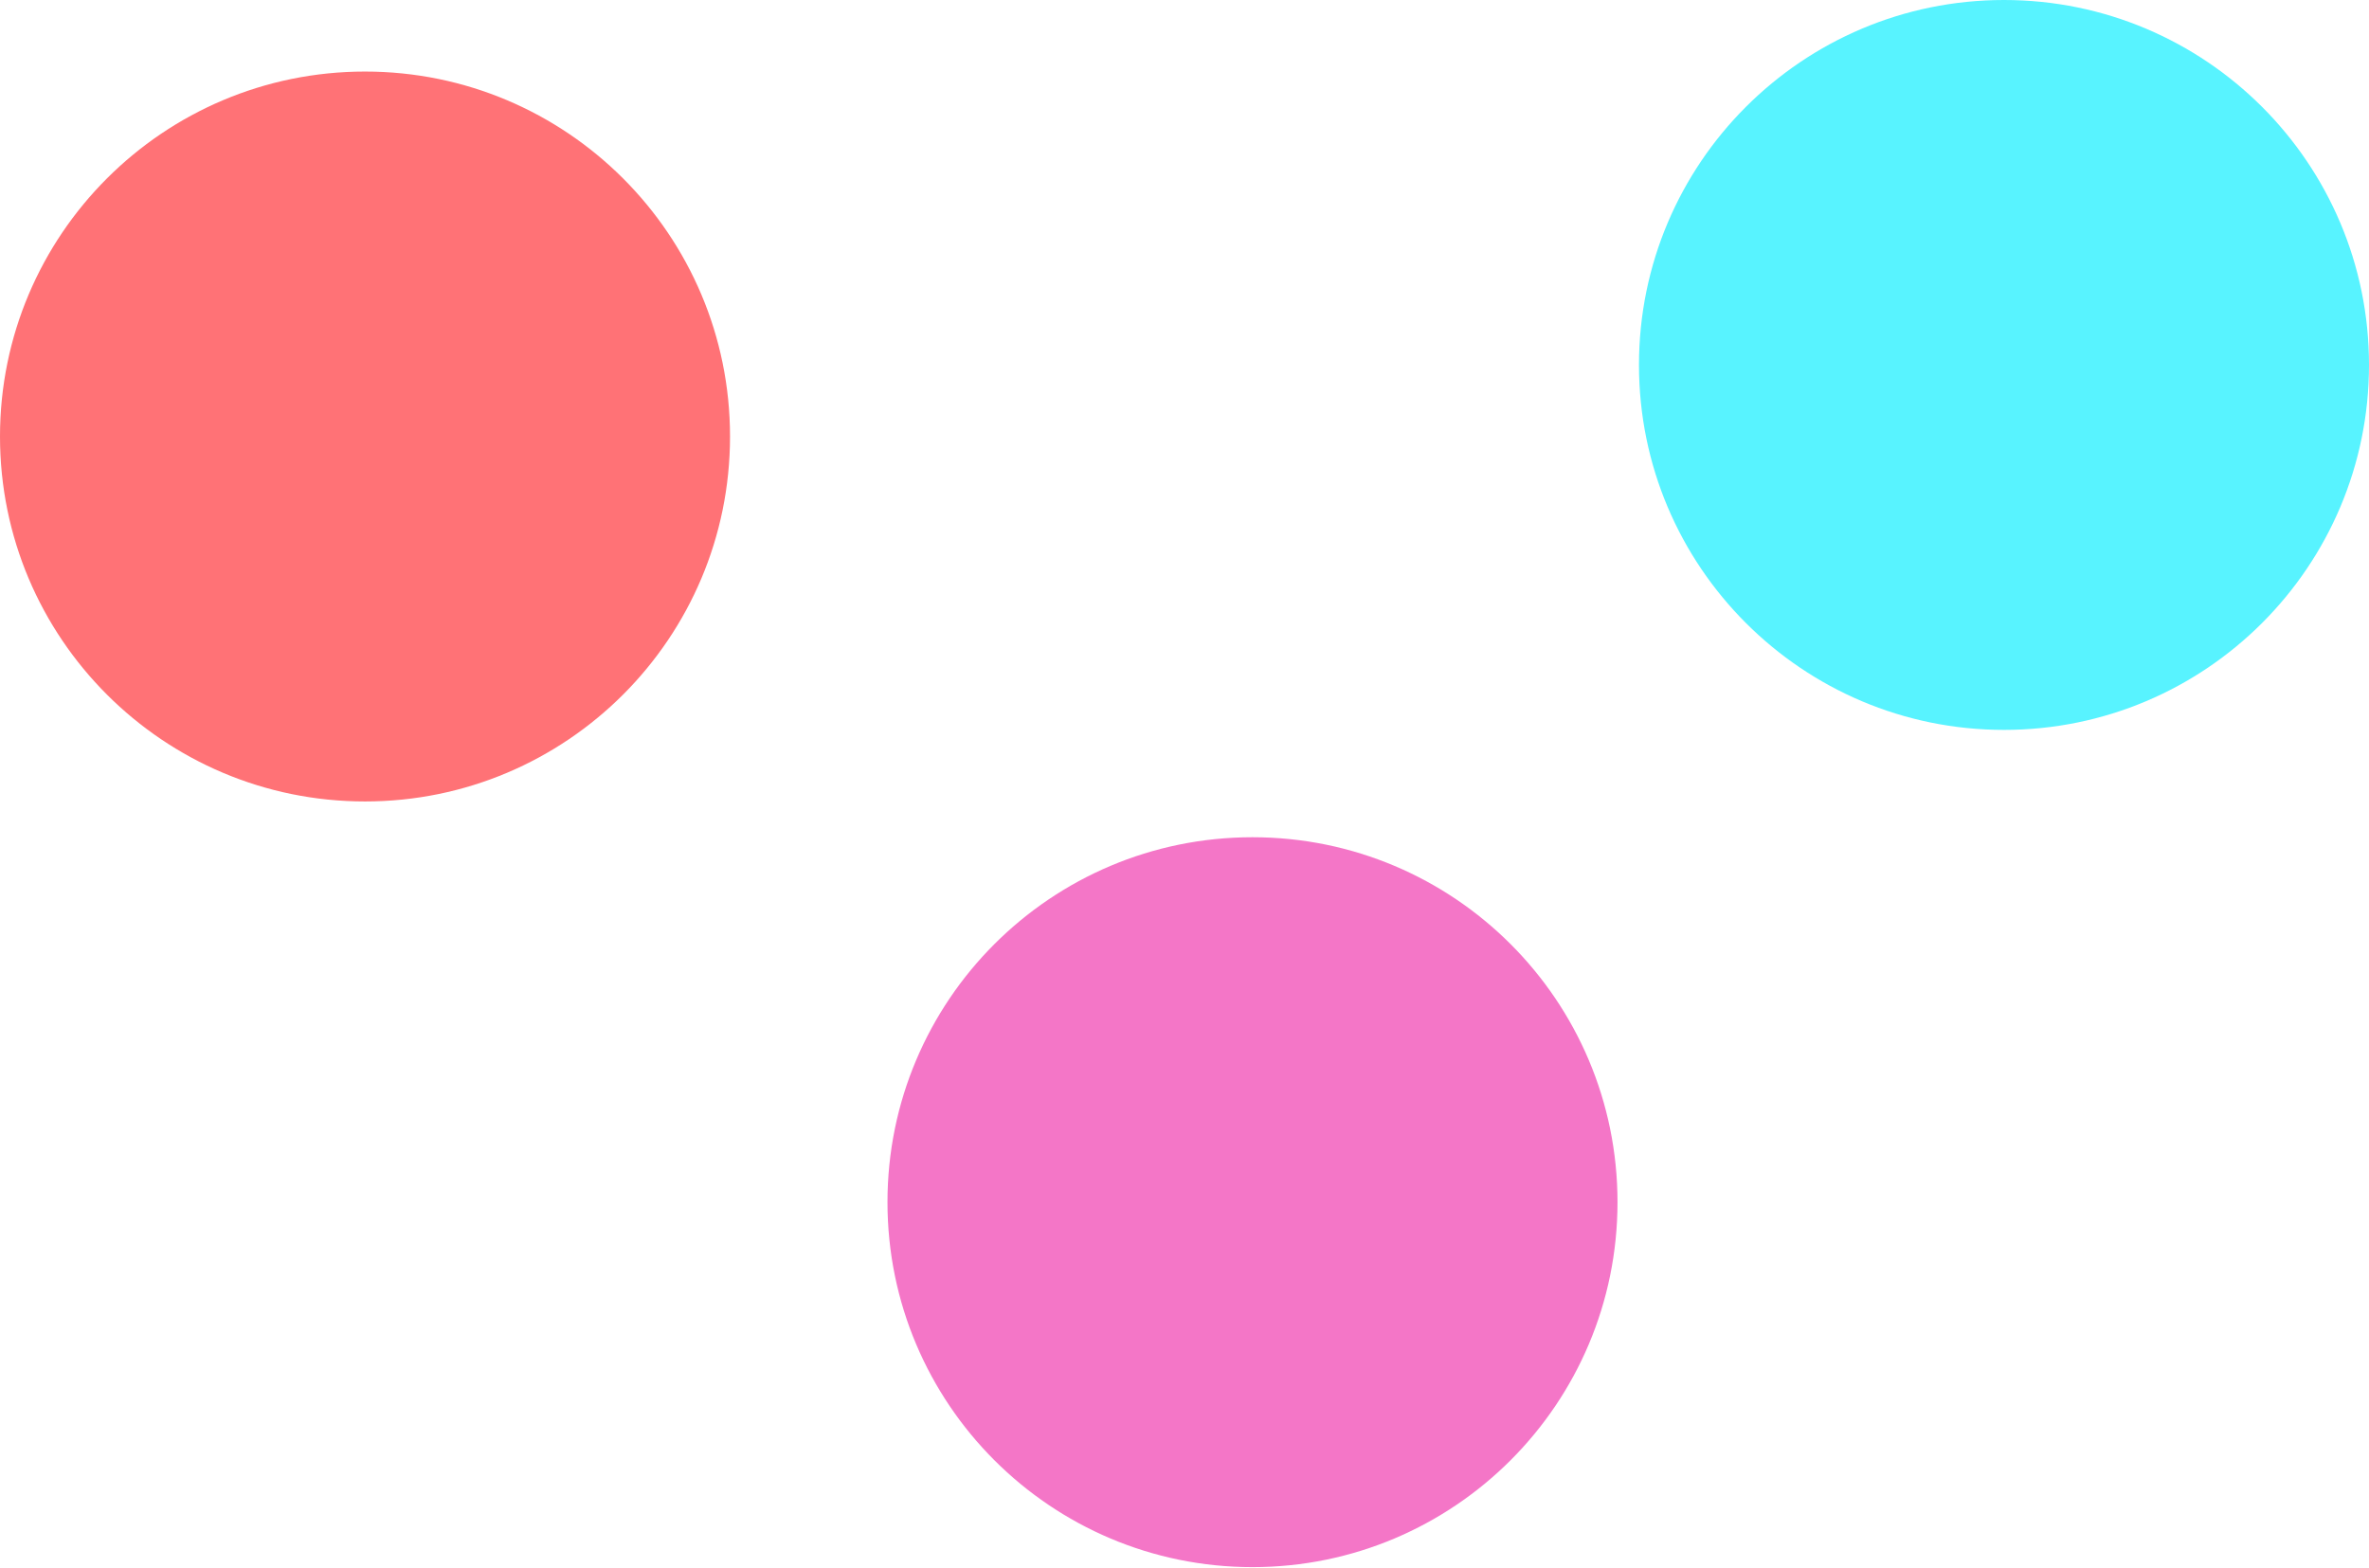
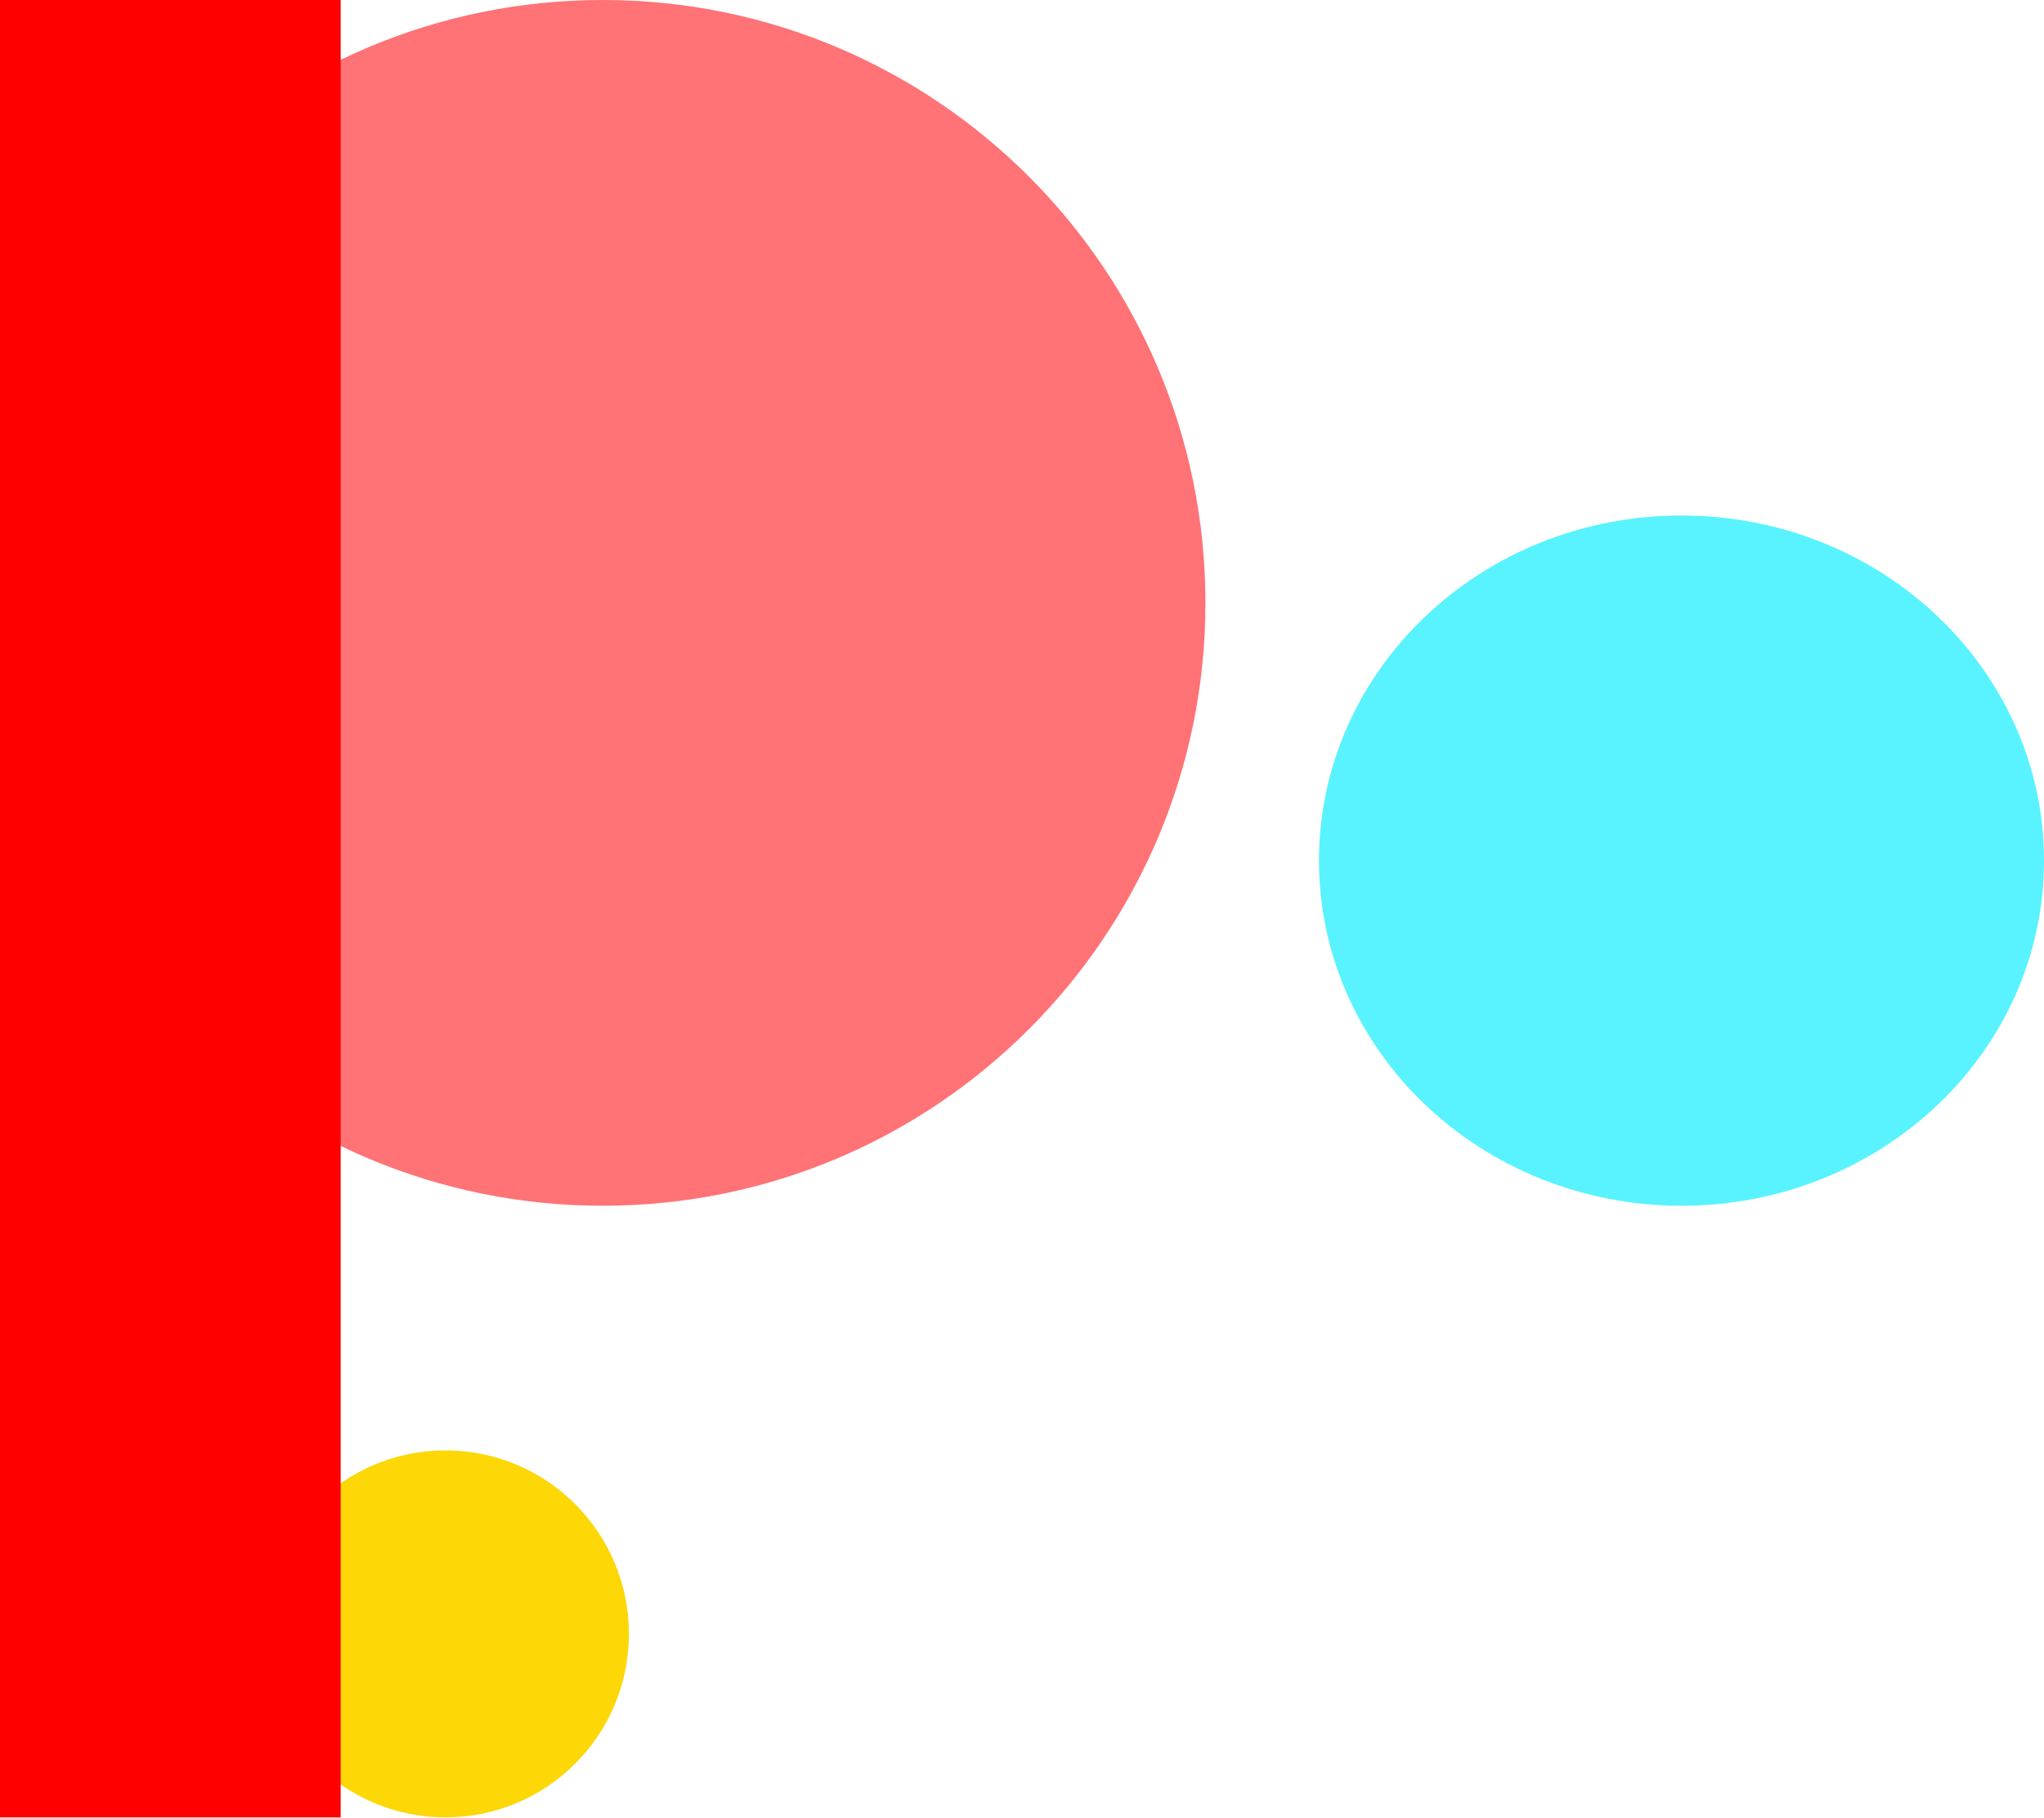
- <svg xmlns="http://www.w3.org/2000/svg" width="331" height="219" viewBox="0 0 331 219">
-   <g id="Сгруппировать_545" data-name="Сгруппировать 545" transform="translate(55 -834)">
-     <circle id="Эллипс_98" data-name="Эллипс 98" cx="51" cy="51" r="51" transform="translate(174 834)" fill="#58f3ff" />
-     <circle id="Эллипс_99" data-name="Эллипс 99" cx="51" cy="51" r="51" transform="translate(69 951)" fill="#f476c7" />
-     <circle id="Эллипс_100" data-name="Эллипс 100" cx="51" cy="51" r="51" transform="translate(-55 844)" fill="#ff7276" />
+ <svg xmlns="http://www.w3.org/2000/svg" width="234" height="208" viewBox="0 0 234 208">
+   <g id="Сгруппировать_939" data-name="Сгруппировать 939" transform="translate(39 -848)">
+     <g id="Сгруппировать_506" data-name="Сгруппировать 506" transform="translate(-39 848)">
+       <circle id="Эллипс_90" data-name="Эллипс 90" cx="69" cy="69" r="69" fill="#ff7276" />
+       <ellipse id="Эллипс_94" data-name="Эллипс 94" cx="41.5" cy="39.5" rx="41.5" ry="39.5" transform="translate(151 59)" fill="#58f3ff" />
+       <g id="Сгруппировать_475" data-name="Сгруппировать 475" transform="translate(30 166)">
+         <circle id="Эллипс_99" data-name="Эллипс 99" cx="21" cy="21" r="21" fill="#fdd706" />
+       </g>
+     </g>
+     <rect id="Прямоугольник_1377" data-name="Прямоугольник 1377" width="39" height="208" transform="translate(-39 848)" fill="red" />
  </g>
</svg>
